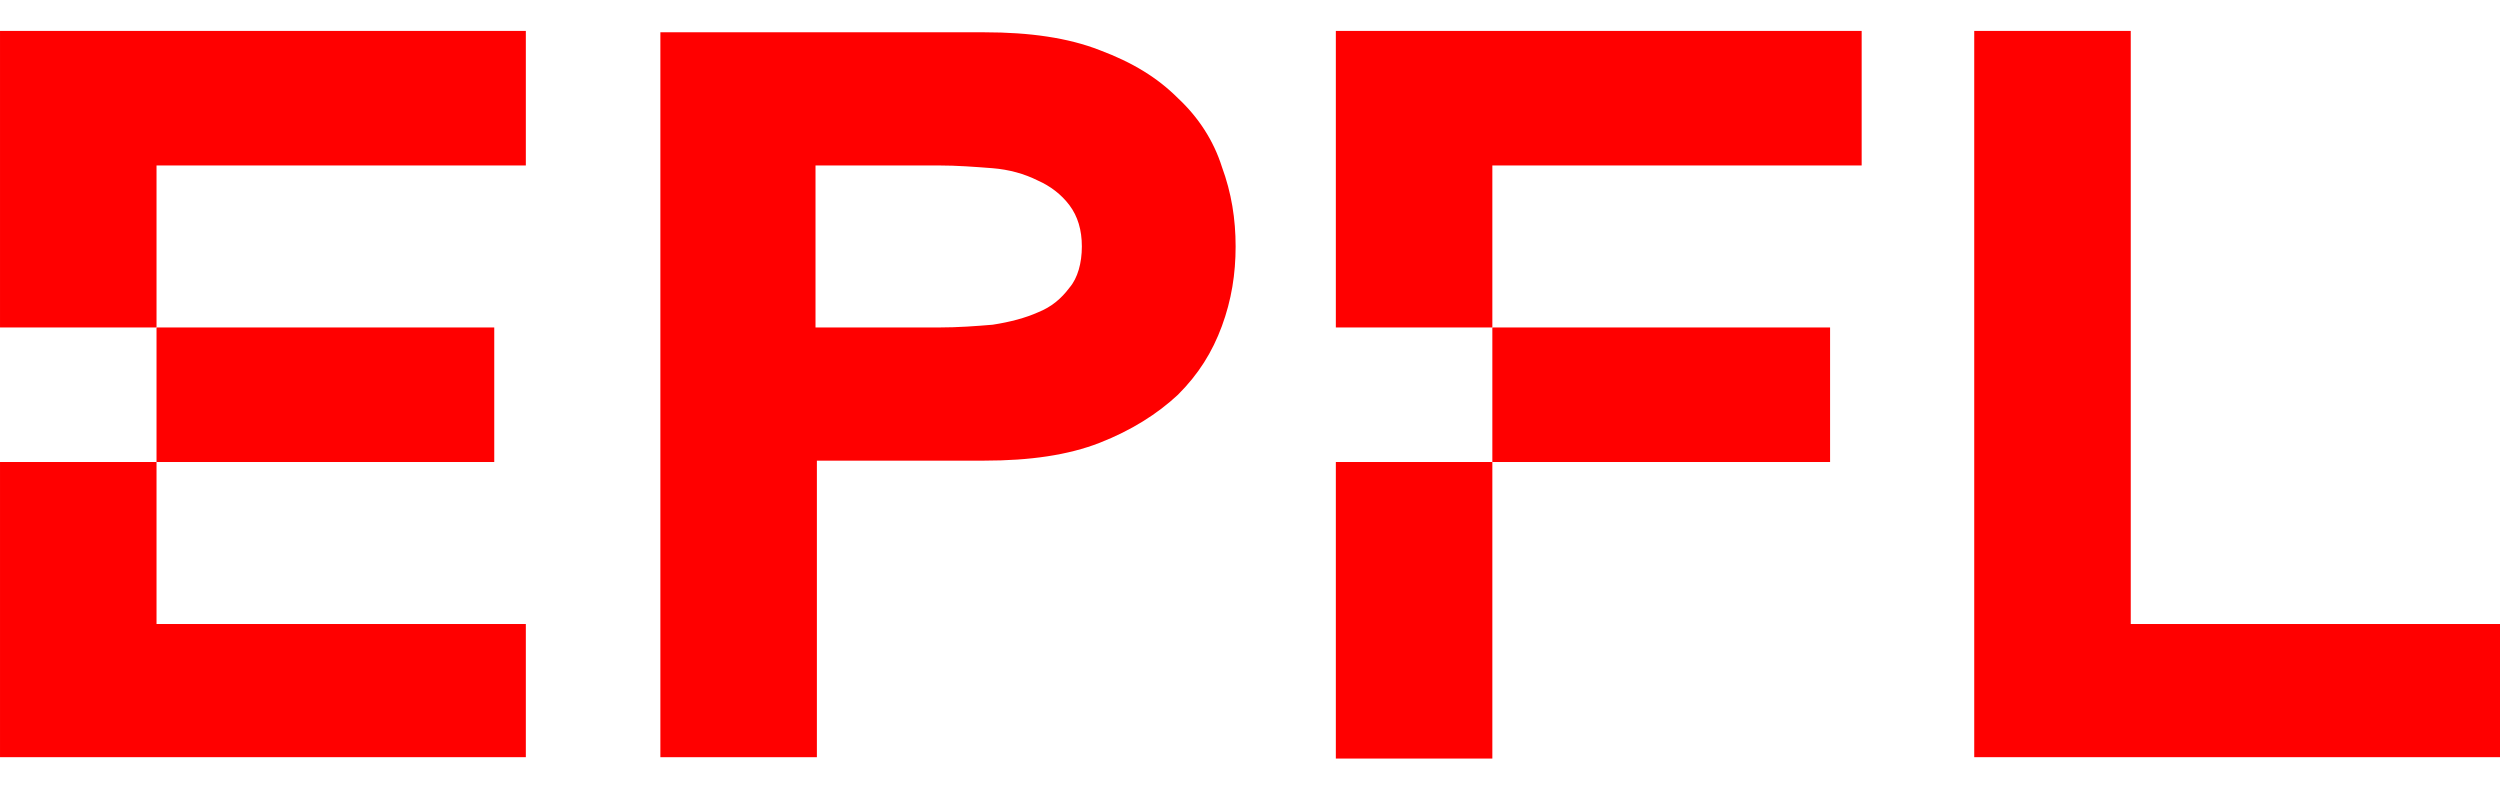
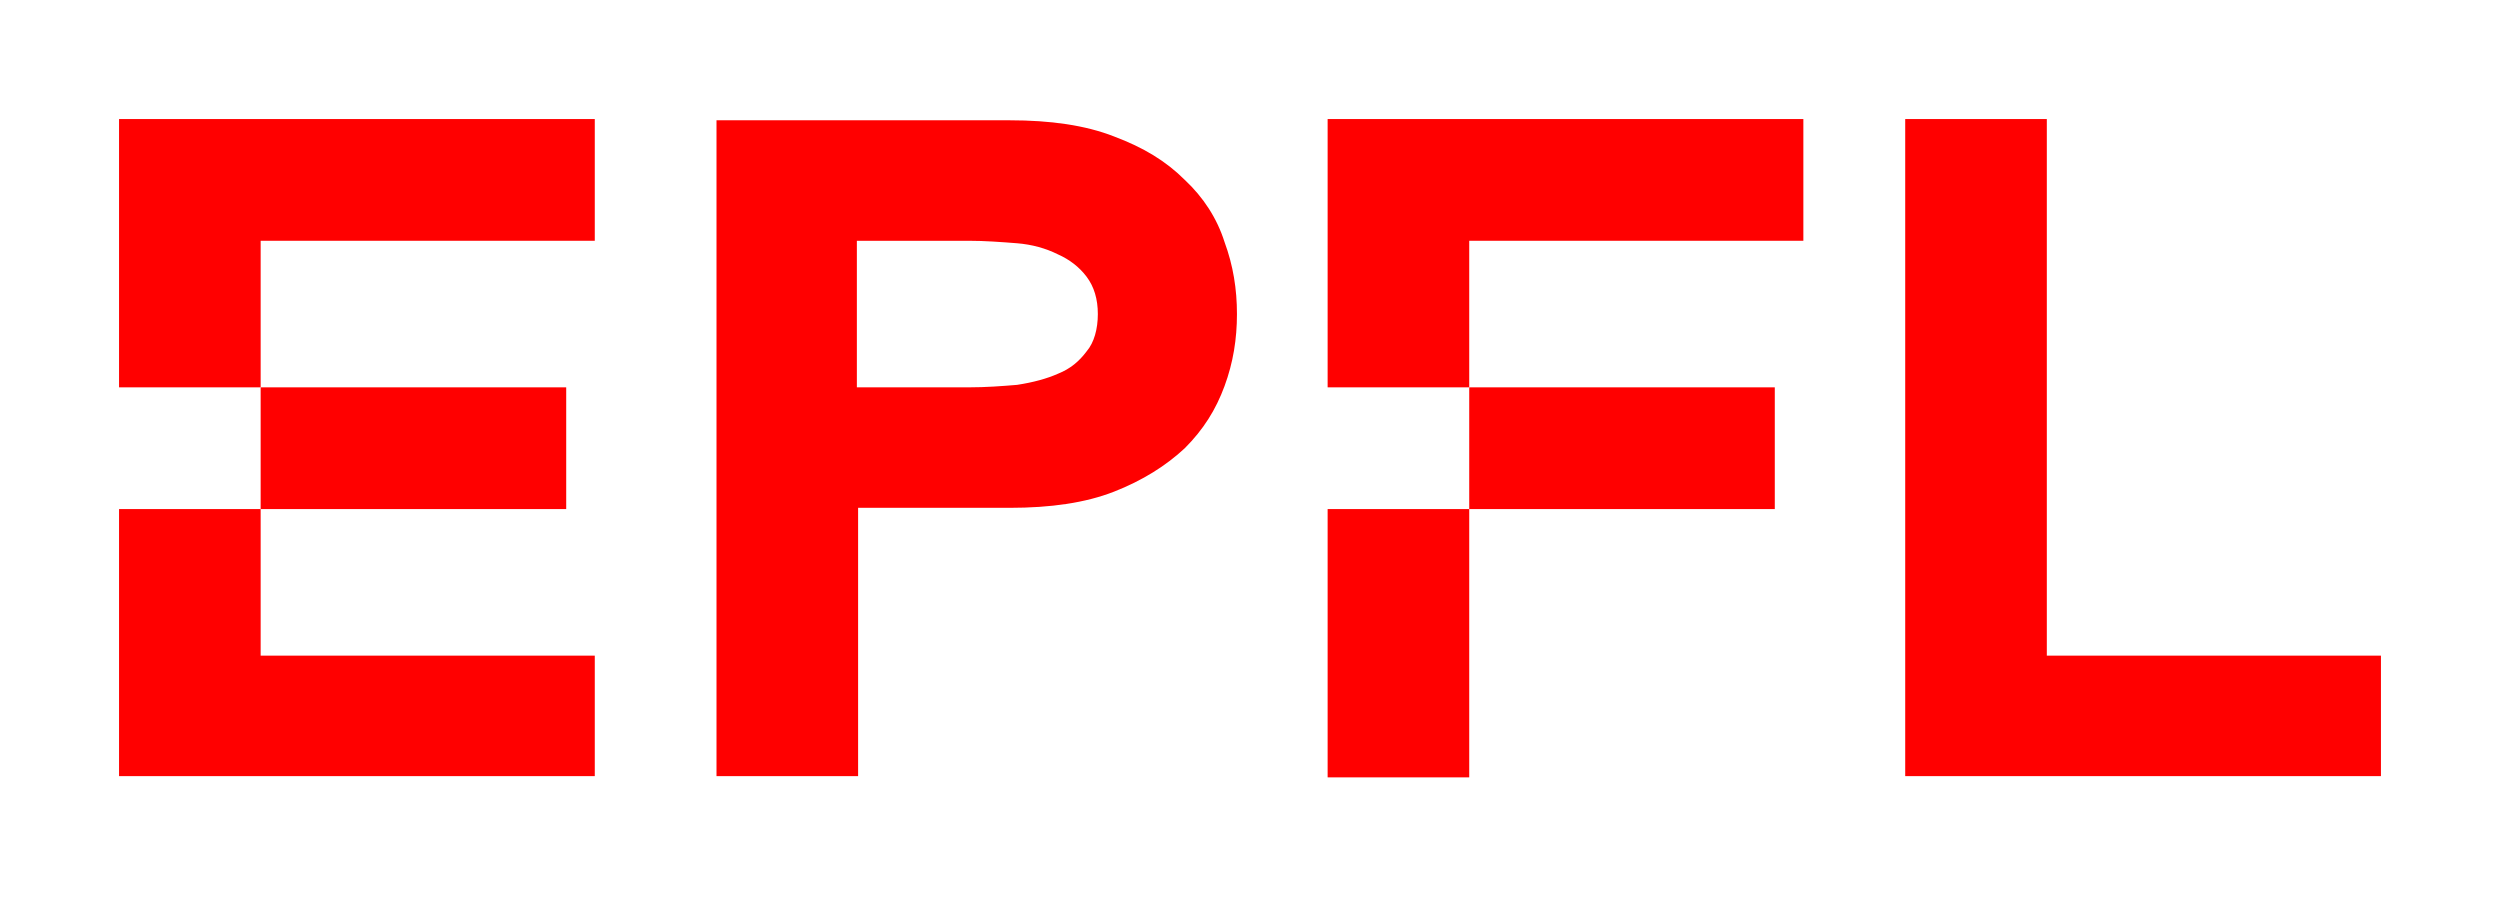
- <svg xmlns="http://www.w3.org/2000/svg" height="30" width="95" version="1.1" id="Calque_1" x="0" y="0" viewBox="0 0 95 30" xml:space="preserve">
+ <svg xmlns="http://www.w3.org/2000/svg" xml:space="preserve" viewBox="0 0 105.002 37.65" y="0" x="0" id="Calque_1" version="1.1" width="105.002" height="37.65">
  <defs id="defs845" />
-   <style type="text/css" id="style2">.st0{fill:red}</style>
-   <g id="g20" transform="matrix(0.5217,0,0,0.5217,-20.711,-51.04722)">
-     <path style="fill:#ff0000" d="m 78,109.9 v -9.8 H 39.7 v 21.6 h 11.4 v -11.8 z" class="st0" id="polygon4" />
-     <path style="fill:#ff0000" d="M 51.1,143.3 V 131.5 H 39.7 V 153 H 78 v -9.7 z" class="st0" id="polygon6" />
-     <path style="fill:#ff0000" d="m 51.1,121.7 h 24.6 v 9.8 H 51.1 Z" class="st0" id="rect8" />
-     <path style="fill:#ff0000" class="st0" d="m 125.5,105 c -1.5,-1.5 -3.3,-2.6 -5.7,-3.5 -2.3,-0.9 -5.1,-1.3 -8.4,-1.3 H 87.8 V 153 h 11.4 v -21.6 h 12.2 c 3.3,0 6.1,-0.4 8.4,-1.3 2.3,-0.9 4.2,-2.1 5.7,-3.5 1.5,-1.5 2.5,-3.1 3.2,-5 0.7,-1.9 1,-3.8 1,-5.8 0,-2 -0.3,-3.9 -1,-5.8 -0.6,-1.9 -1.7,-3.6 -3.2,-5 z m -7.9,13.8 c -0.6,0.8 -1.3,1.4 -2.3,1.8 -0.9,0.4 -2,0.7 -3.3,0.9 -1.2,0.1 -2.5,0.2 -3.9,0.2 h -9 v -11.8 h 9 c 1.3,0 2.6,0.1 3.9,0.2 1.2,0.1 2.3,0.4 3.3,0.9 0.9,0.4 1.7,1 2.3,1.8 0.6,0.8 0.9,1.8 0.9,3 0,1.2 -0.3,2.3 -0.9,3 z" id="path10" />
-     <path style="fill:#ff0000" d="m 183.5,153 h 38.3 v -9.7 h -26.9 v -43.2 h -11.4 z" class="st0" id="polygon12" />
-     <path style="fill:#ff0000" d="m 175.3,109.9 v -9.8 H 137 v 21.6 h 11.4 v -11.8 z" class="st0" id="polygon14" />
-     <path style="fill:#ff0000" d="m 137,131.5 h 11.4 v 21.6 H 137 Z" class="st0" id="rect16" />
-     <path style="fill:#ff0000" d="M 148.4,121.7 H 173 v 9.8 h -24.6 z" class="st0" id="rect18" />
+   <style id="style2" type="text/css">.st0{fill:red}</style>
+   <g transform="matrix(0.5217,0,0,0.5217,-15.71149,-47.22217)" id="g20">
+     <path id="polygon4" class="st0" d="m 78,109.9 v -9.8 H 39.7 v 21.6 h 11.4 v -11.8 z" style="fill:#ff0000" />
+     <path id="polygon6" class="st0" d="M 51.1,143.3 V 131.5 H 39.7 V 153 H 78 v -9.7 z" style="fill:#ff0000" />
+     <path id="rect8" class="st0" d="m 51.1,121.7 h 24.6 v 9.8 H 51.1 Z" style="fill:#ff0000" />
+     <path id="path10" d="m 125.5,105 c -1.5,-1.5 -3.3,-2.6 -5.7,-3.5 -2.3,-0.9 -5.1,-1.3 -8.4,-1.3 H 87.8 V 153 h 11.4 v -21.6 h 12.2 c 3.3,0 6.1,-0.4 8.4,-1.3 2.3,-0.9 4.2,-2.1 5.7,-3.5 1.5,-1.5 2.5,-3.1 3.2,-5 0.7,-1.9 1,-3.8 1,-5.8 0,-2 -0.3,-3.9 -1,-5.8 -0.6,-1.9 -1.7,-3.6 -3.2,-5 z m -7.9,13.8 c -0.6,0.8 -1.3,1.4 -2.3,1.8 -0.9,0.4 -2,0.7 -3.3,0.9 -1.2,0.1 -2.5,0.2 -3.9,0.2 h -9 v -11.8 h 9 c 1.3,0 2.6,0.1 3.9,0.2 1.2,0.1 2.3,0.4 3.3,0.9 0.9,0.4 1.7,1 2.3,1.8 0.6,0.8 0.9,1.8 0.9,3 0,1.2 -0.3,2.3 -0.9,3 z" class="st0" style="fill:#ff0000" />
+     <path id="polygon12" class="st0" d="m 183.5,153 h 38.3 v -9.7 h -26.9 v -43.2 h -11.4 z" style="fill:#ff0000" />
+     <path id="polygon14" class="st0" d="m 175.3,109.9 v -9.8 H 137 v 21.6 h 11.4 v -11.8 z" style="fill:#ff0000" />
+     <path id="rect16" class="st0" d="m 137,131.5 h 11.4 v 21.6 H 137 Z" style="fill:#ff0000" />
+     <path id="rect18" class="st0" d="M 148.4,121.7 H 173 v 9.8 h -24.6 z" style="fill:#ff0000" />
  </g>
</svg>
